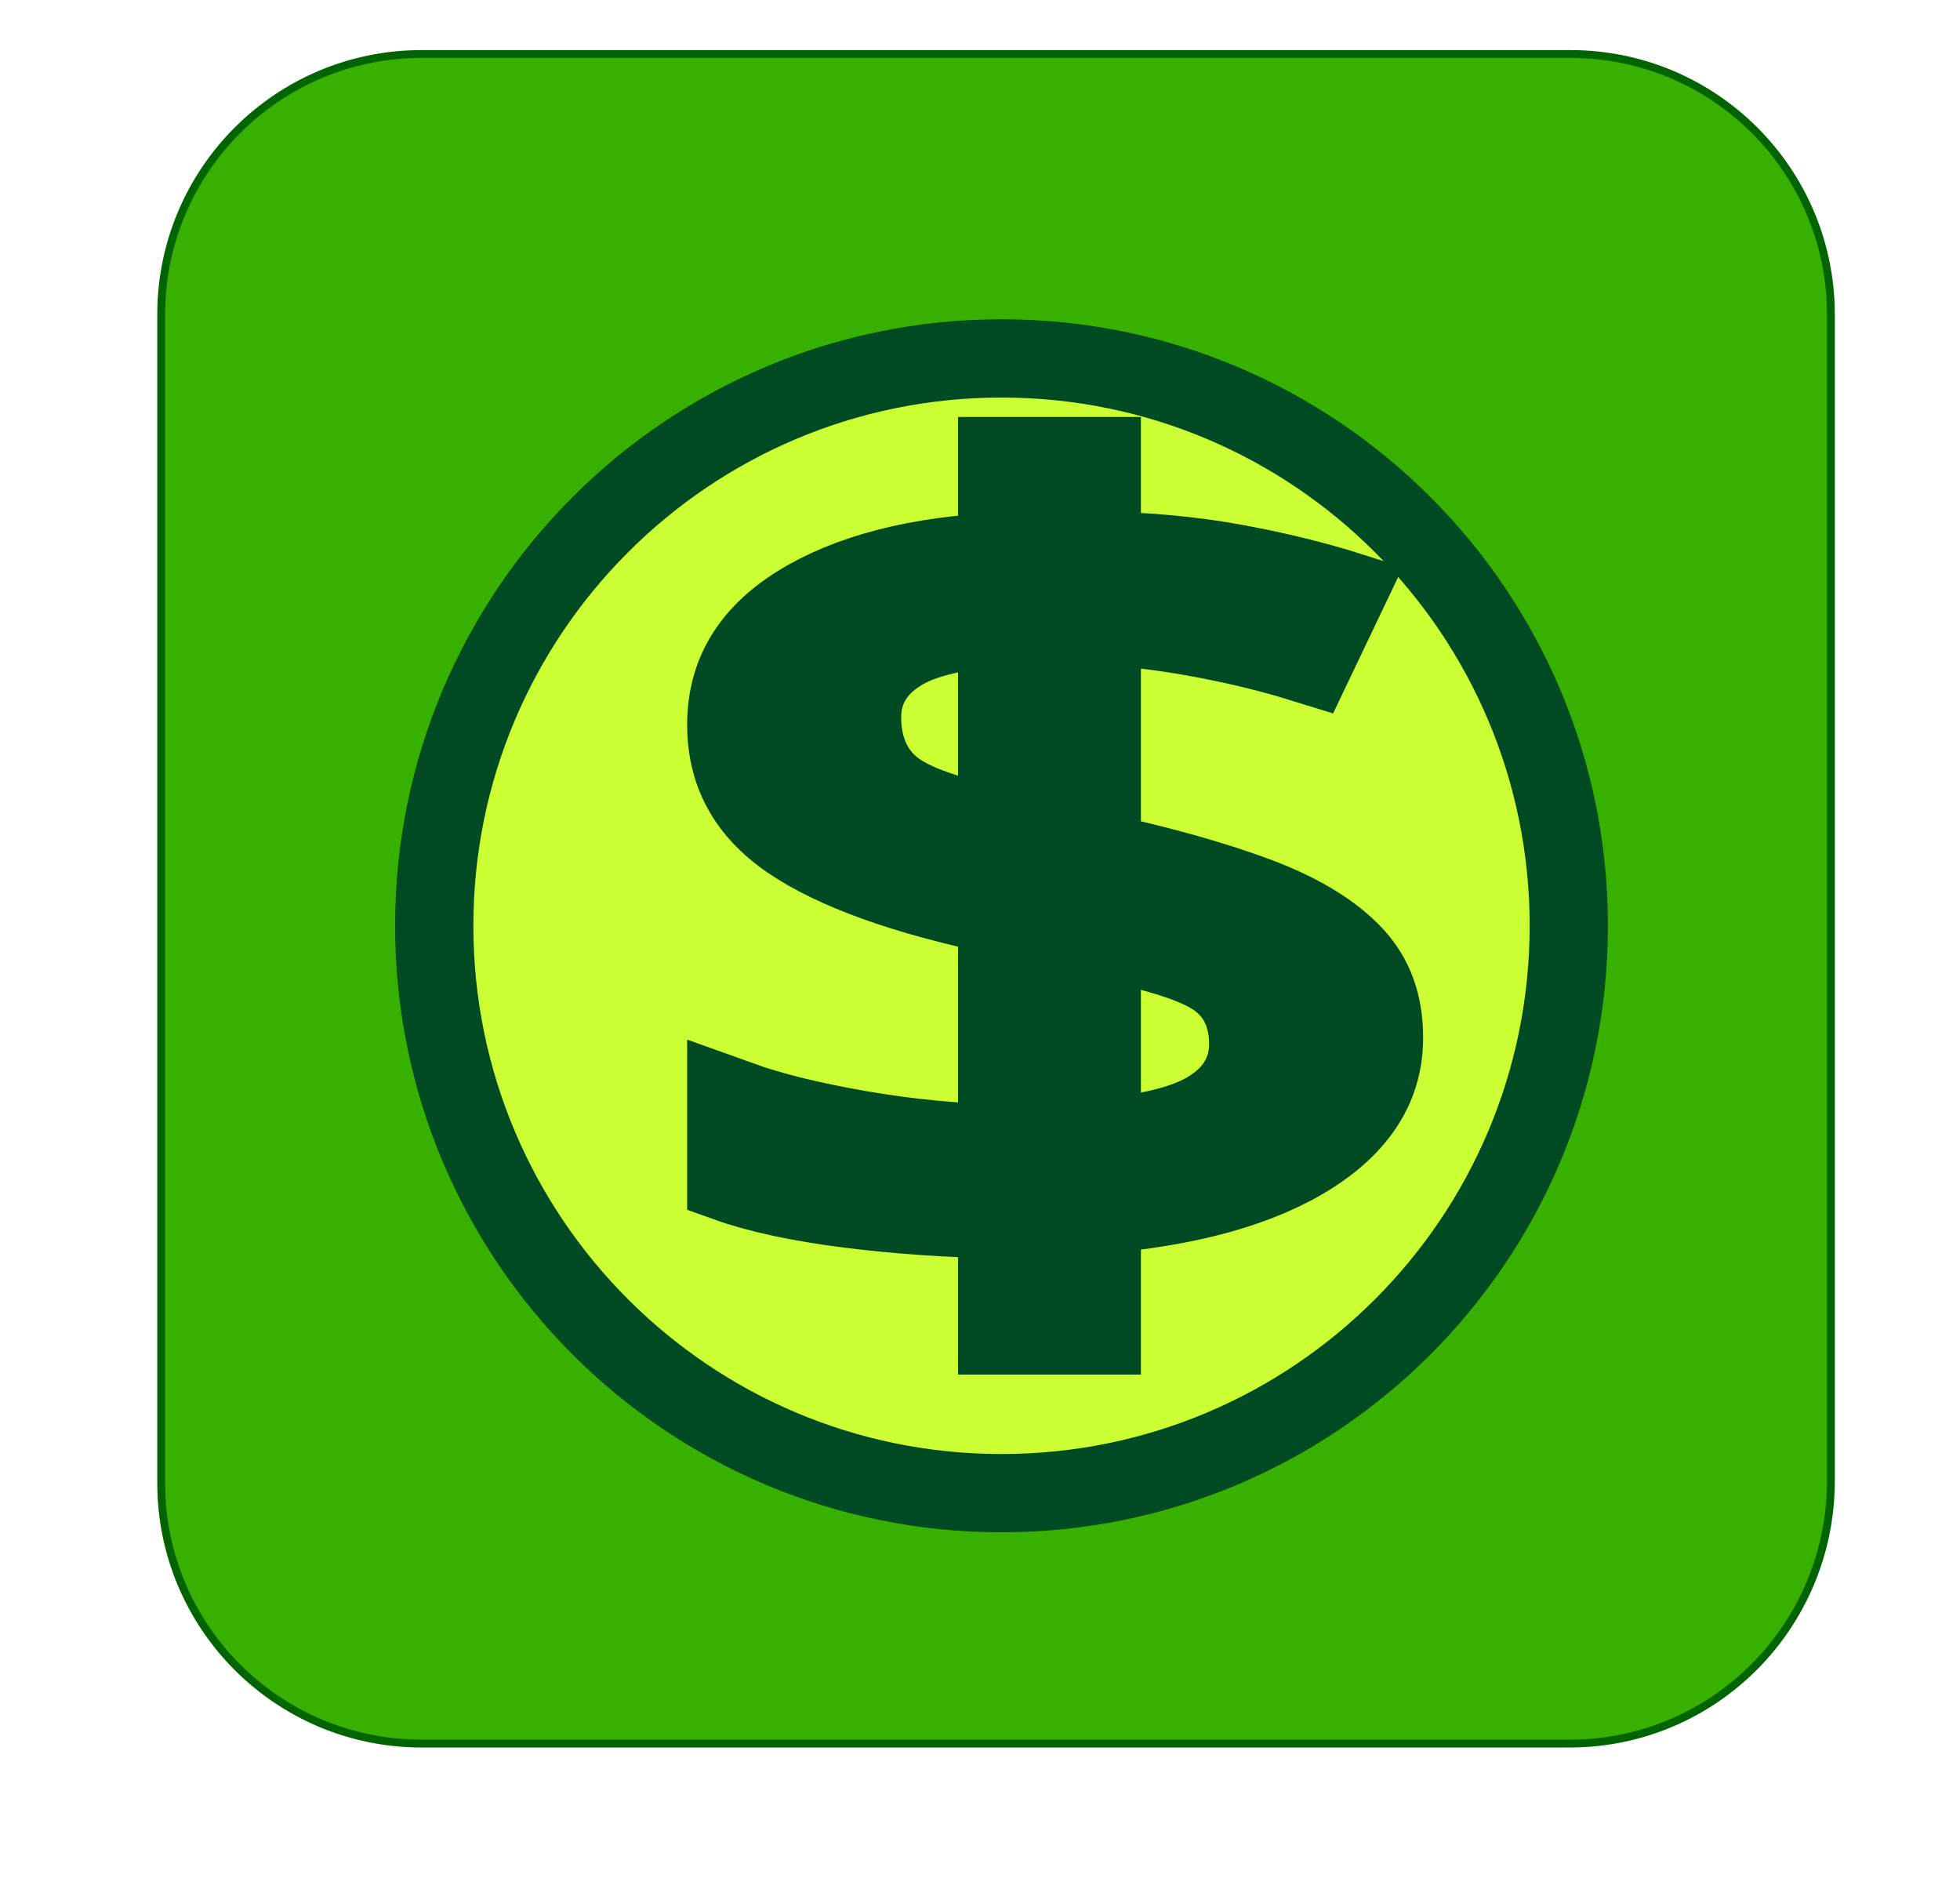
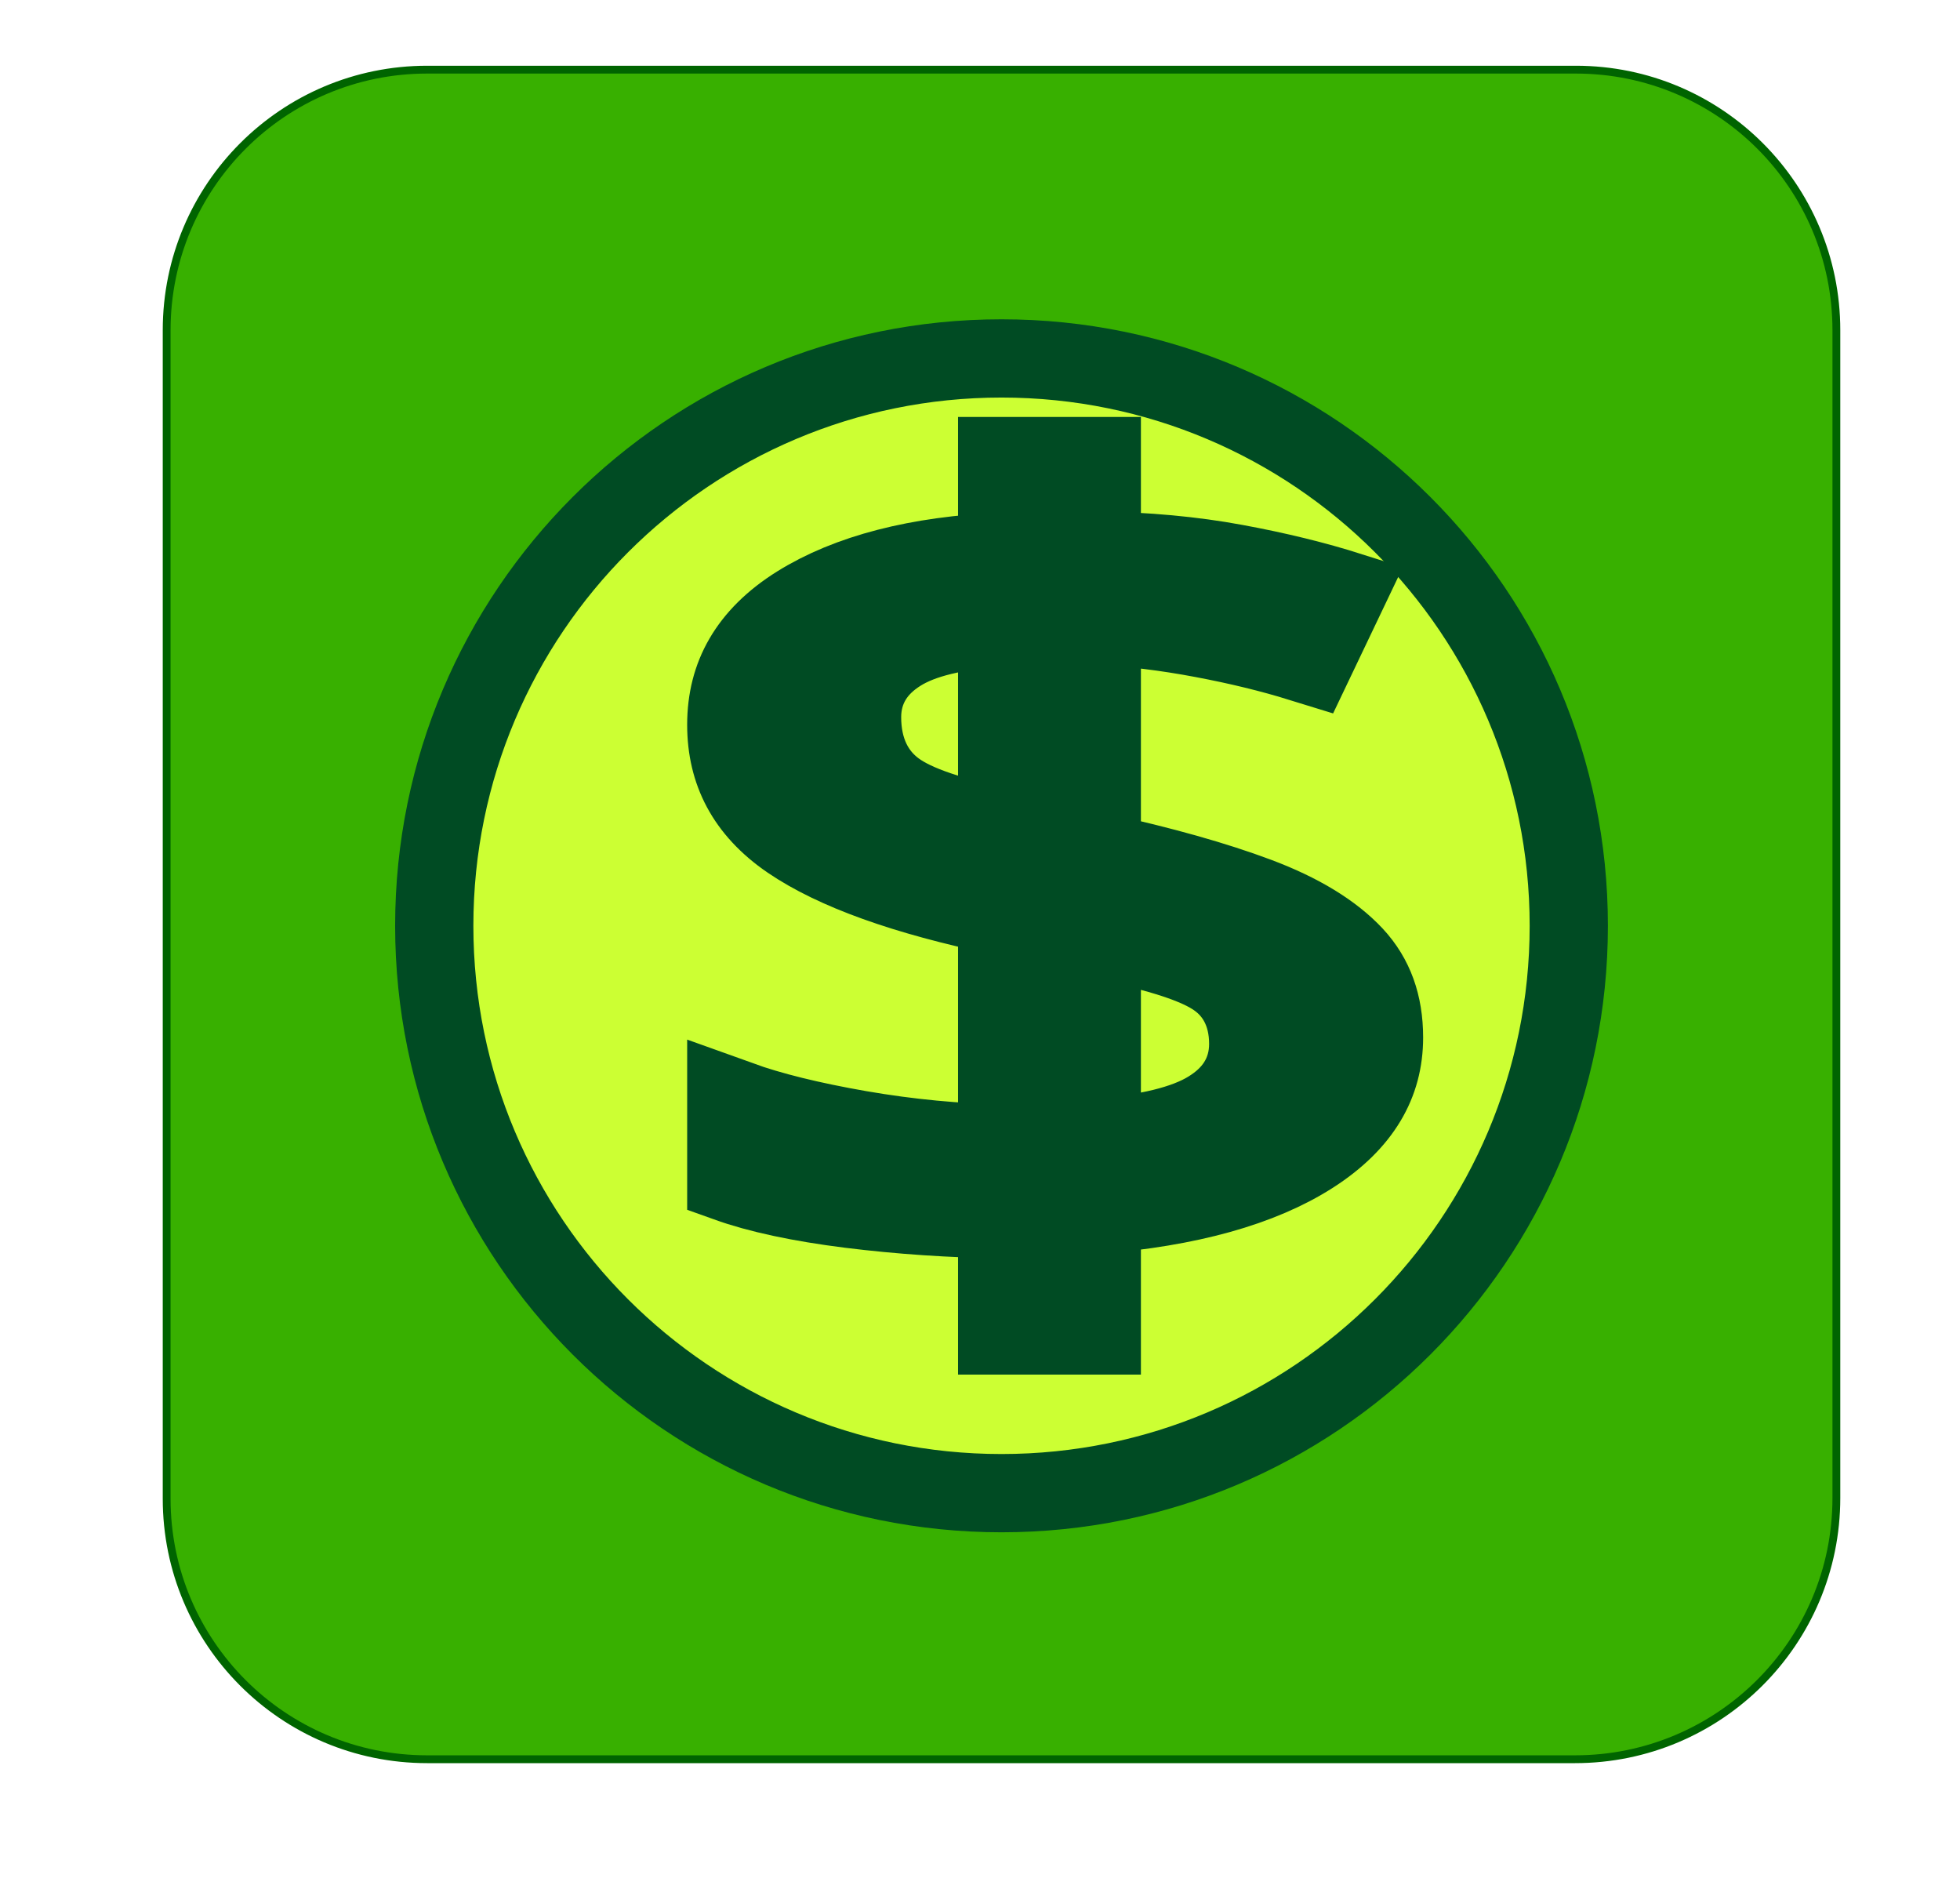
<svg xmlns="http://www.w3.org/2000/svg" version="1.1" id="Layer_1" x="0px" y="0px" viewBox="0 0 250.5 241.3" style="enable-background:new 0 0 250.5 241.3;" xml:space="preserve">
  <style type="text/css">
	.st0{fill:#38B000;stroke:#006400;stroke-miterlimit:10;}
	.st1{fill:#CCFF33;stroke:#004B23;stroke-width:10;stroke-miterlimit:10;}
	.st2{fill:#004B23;stroke:#004B23;stroke-width:9;stroke-miterlimit:10;}
	.st3{font-family:'MyriadPro-Regular';}
	.st4{font-size:138.776px;}
</style>
-   <path class="st0" d="M200.6,222.8H53.9c-18.4,0-33.3-14.9-33.3-33.3V40.2c0-18.4,14.9-33.3,33.3-33.3h146.8  c18.4,0,33.3,14.9,33.3,33.3v149.2C233.9,207.9,219,222.8,200.6,222.8z" />
+   <path class="st0" d="M201.3,224.8H54.6c-18.4,0-33.3-14.9-33.3-33.3V42.2c0-18.4,14.9-33.3,33.3-33.3h146.8  c18.4,0,33.3,14.9,33.3,33.3v149.2C234.7,209.9,219.7,224.8,201.3,224.8z" />
  <circle class="st1" cx="128" cy="118.3" r="72.5" />
  <text transform="matrix(1.3064 0 0 1 82.4552 163.1069)" class="st2 st3 st4">$</text>
</svg>
